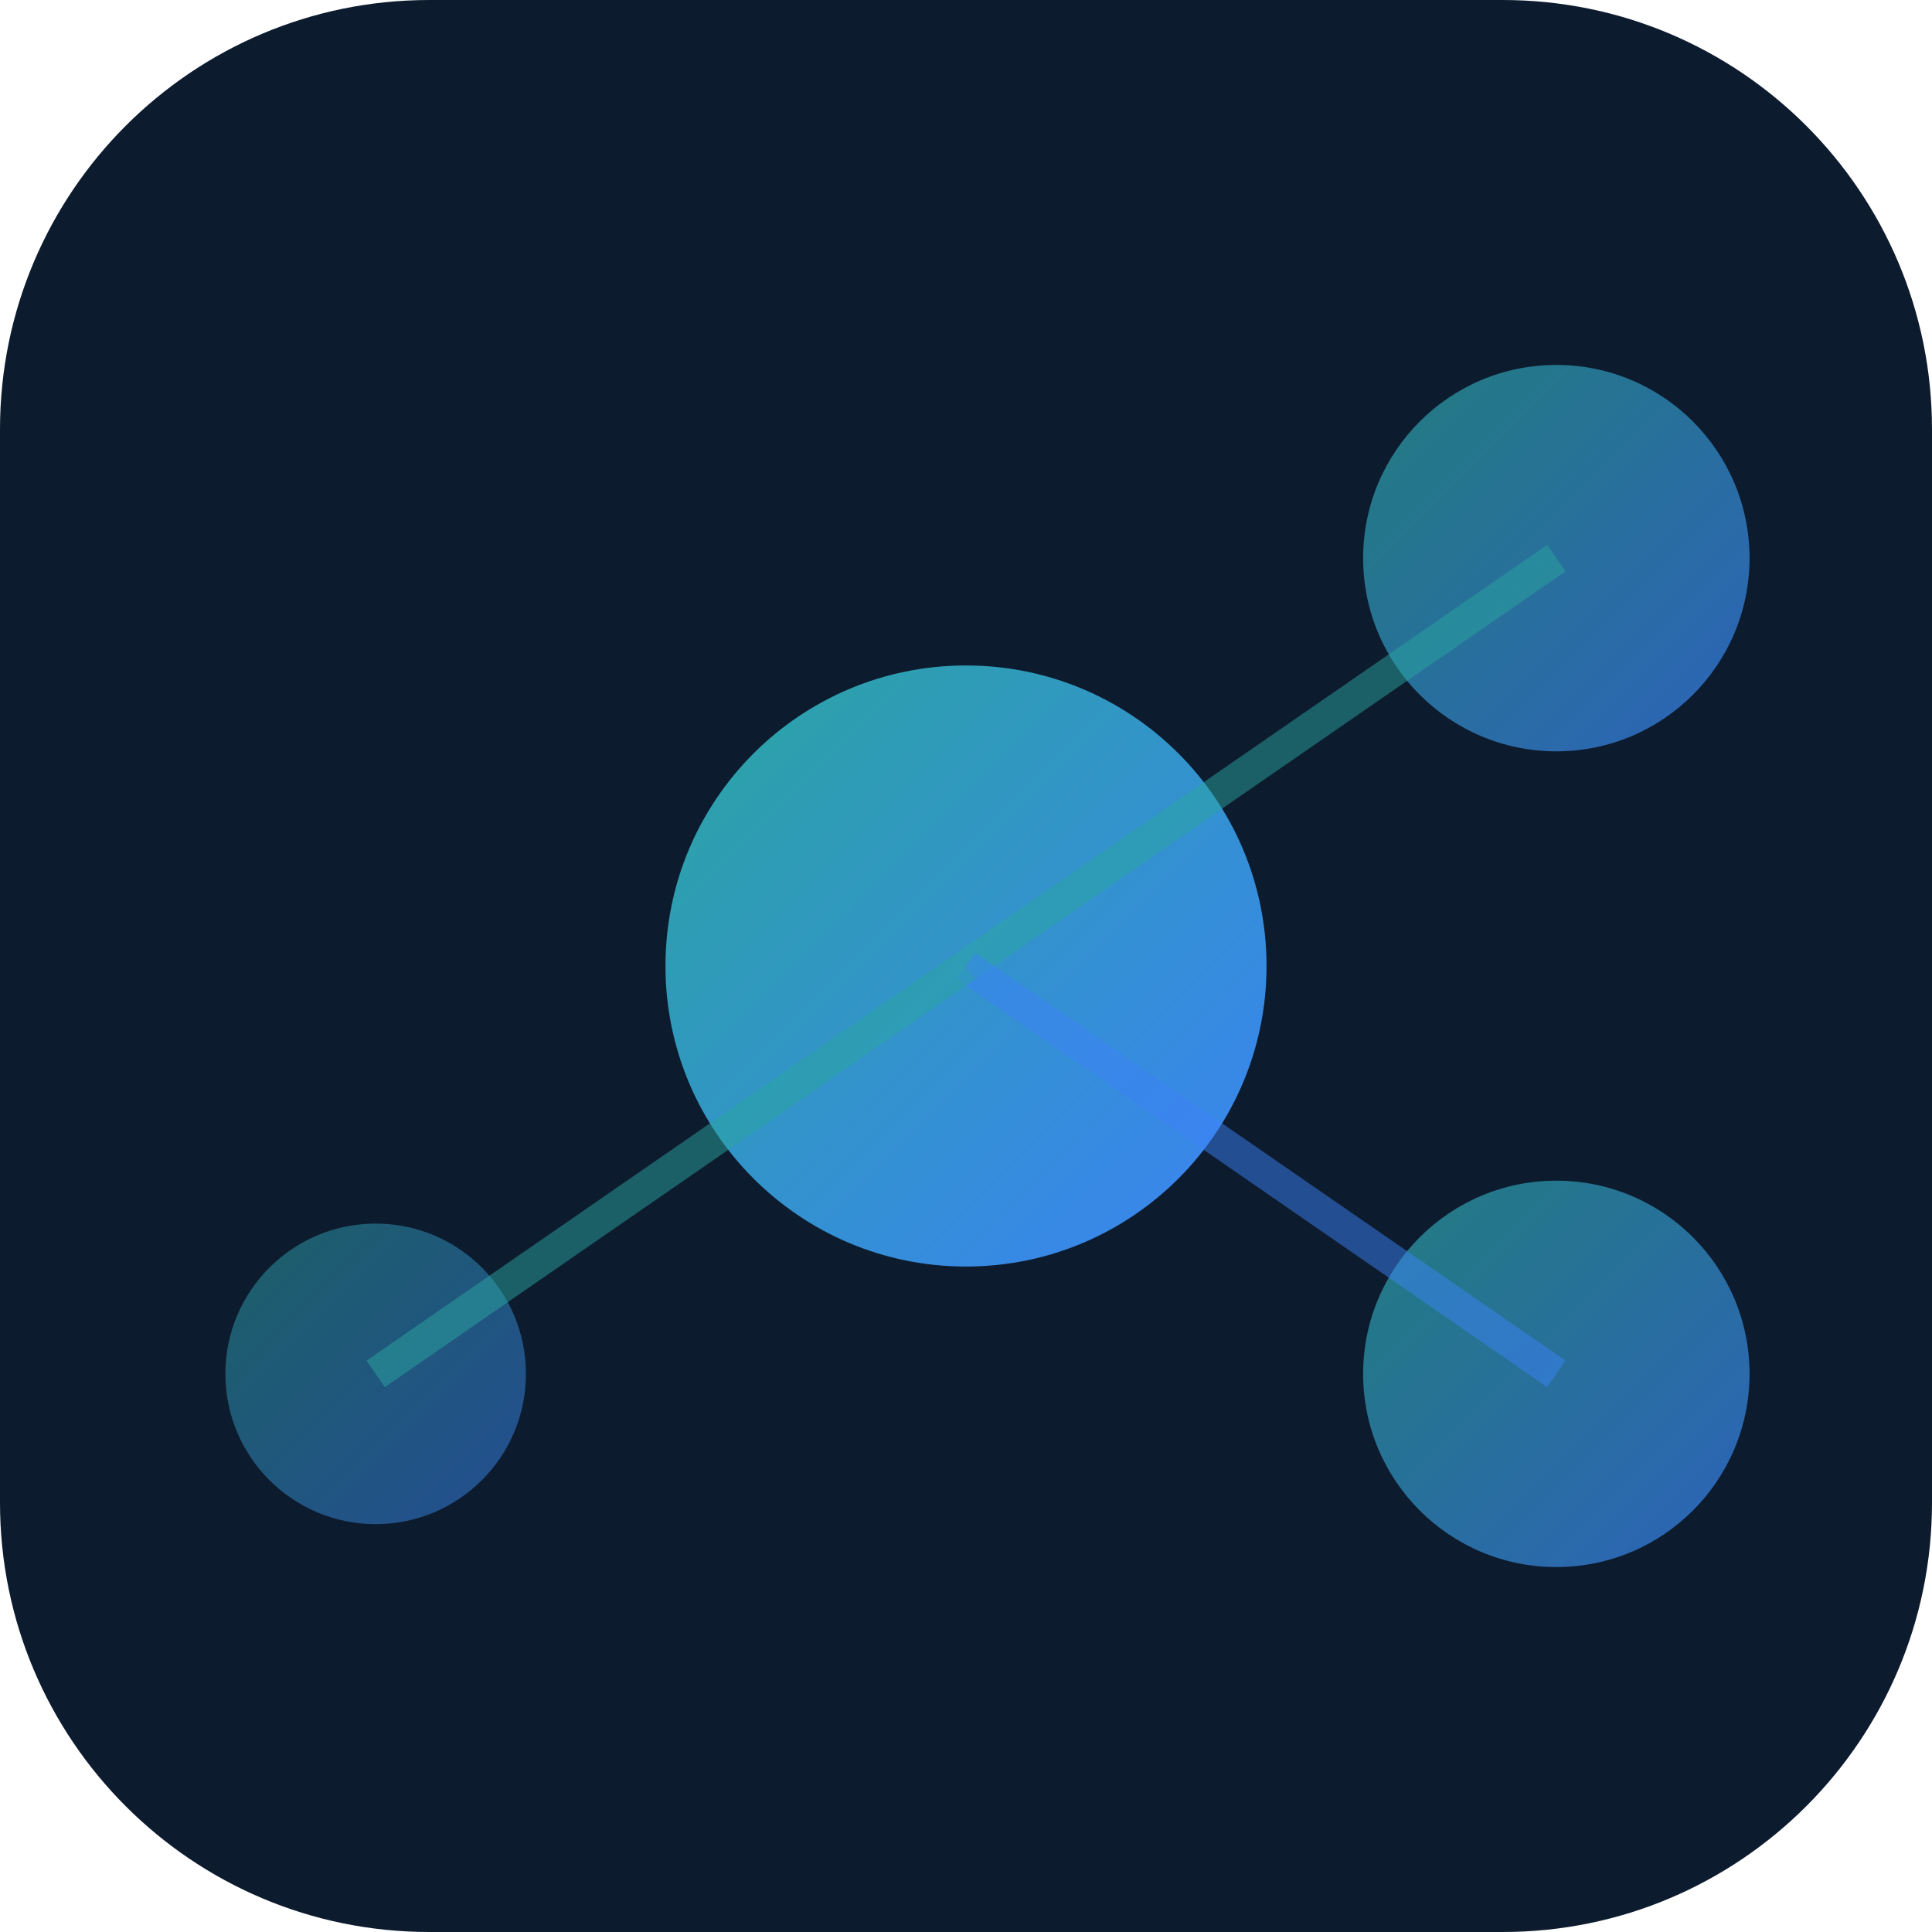
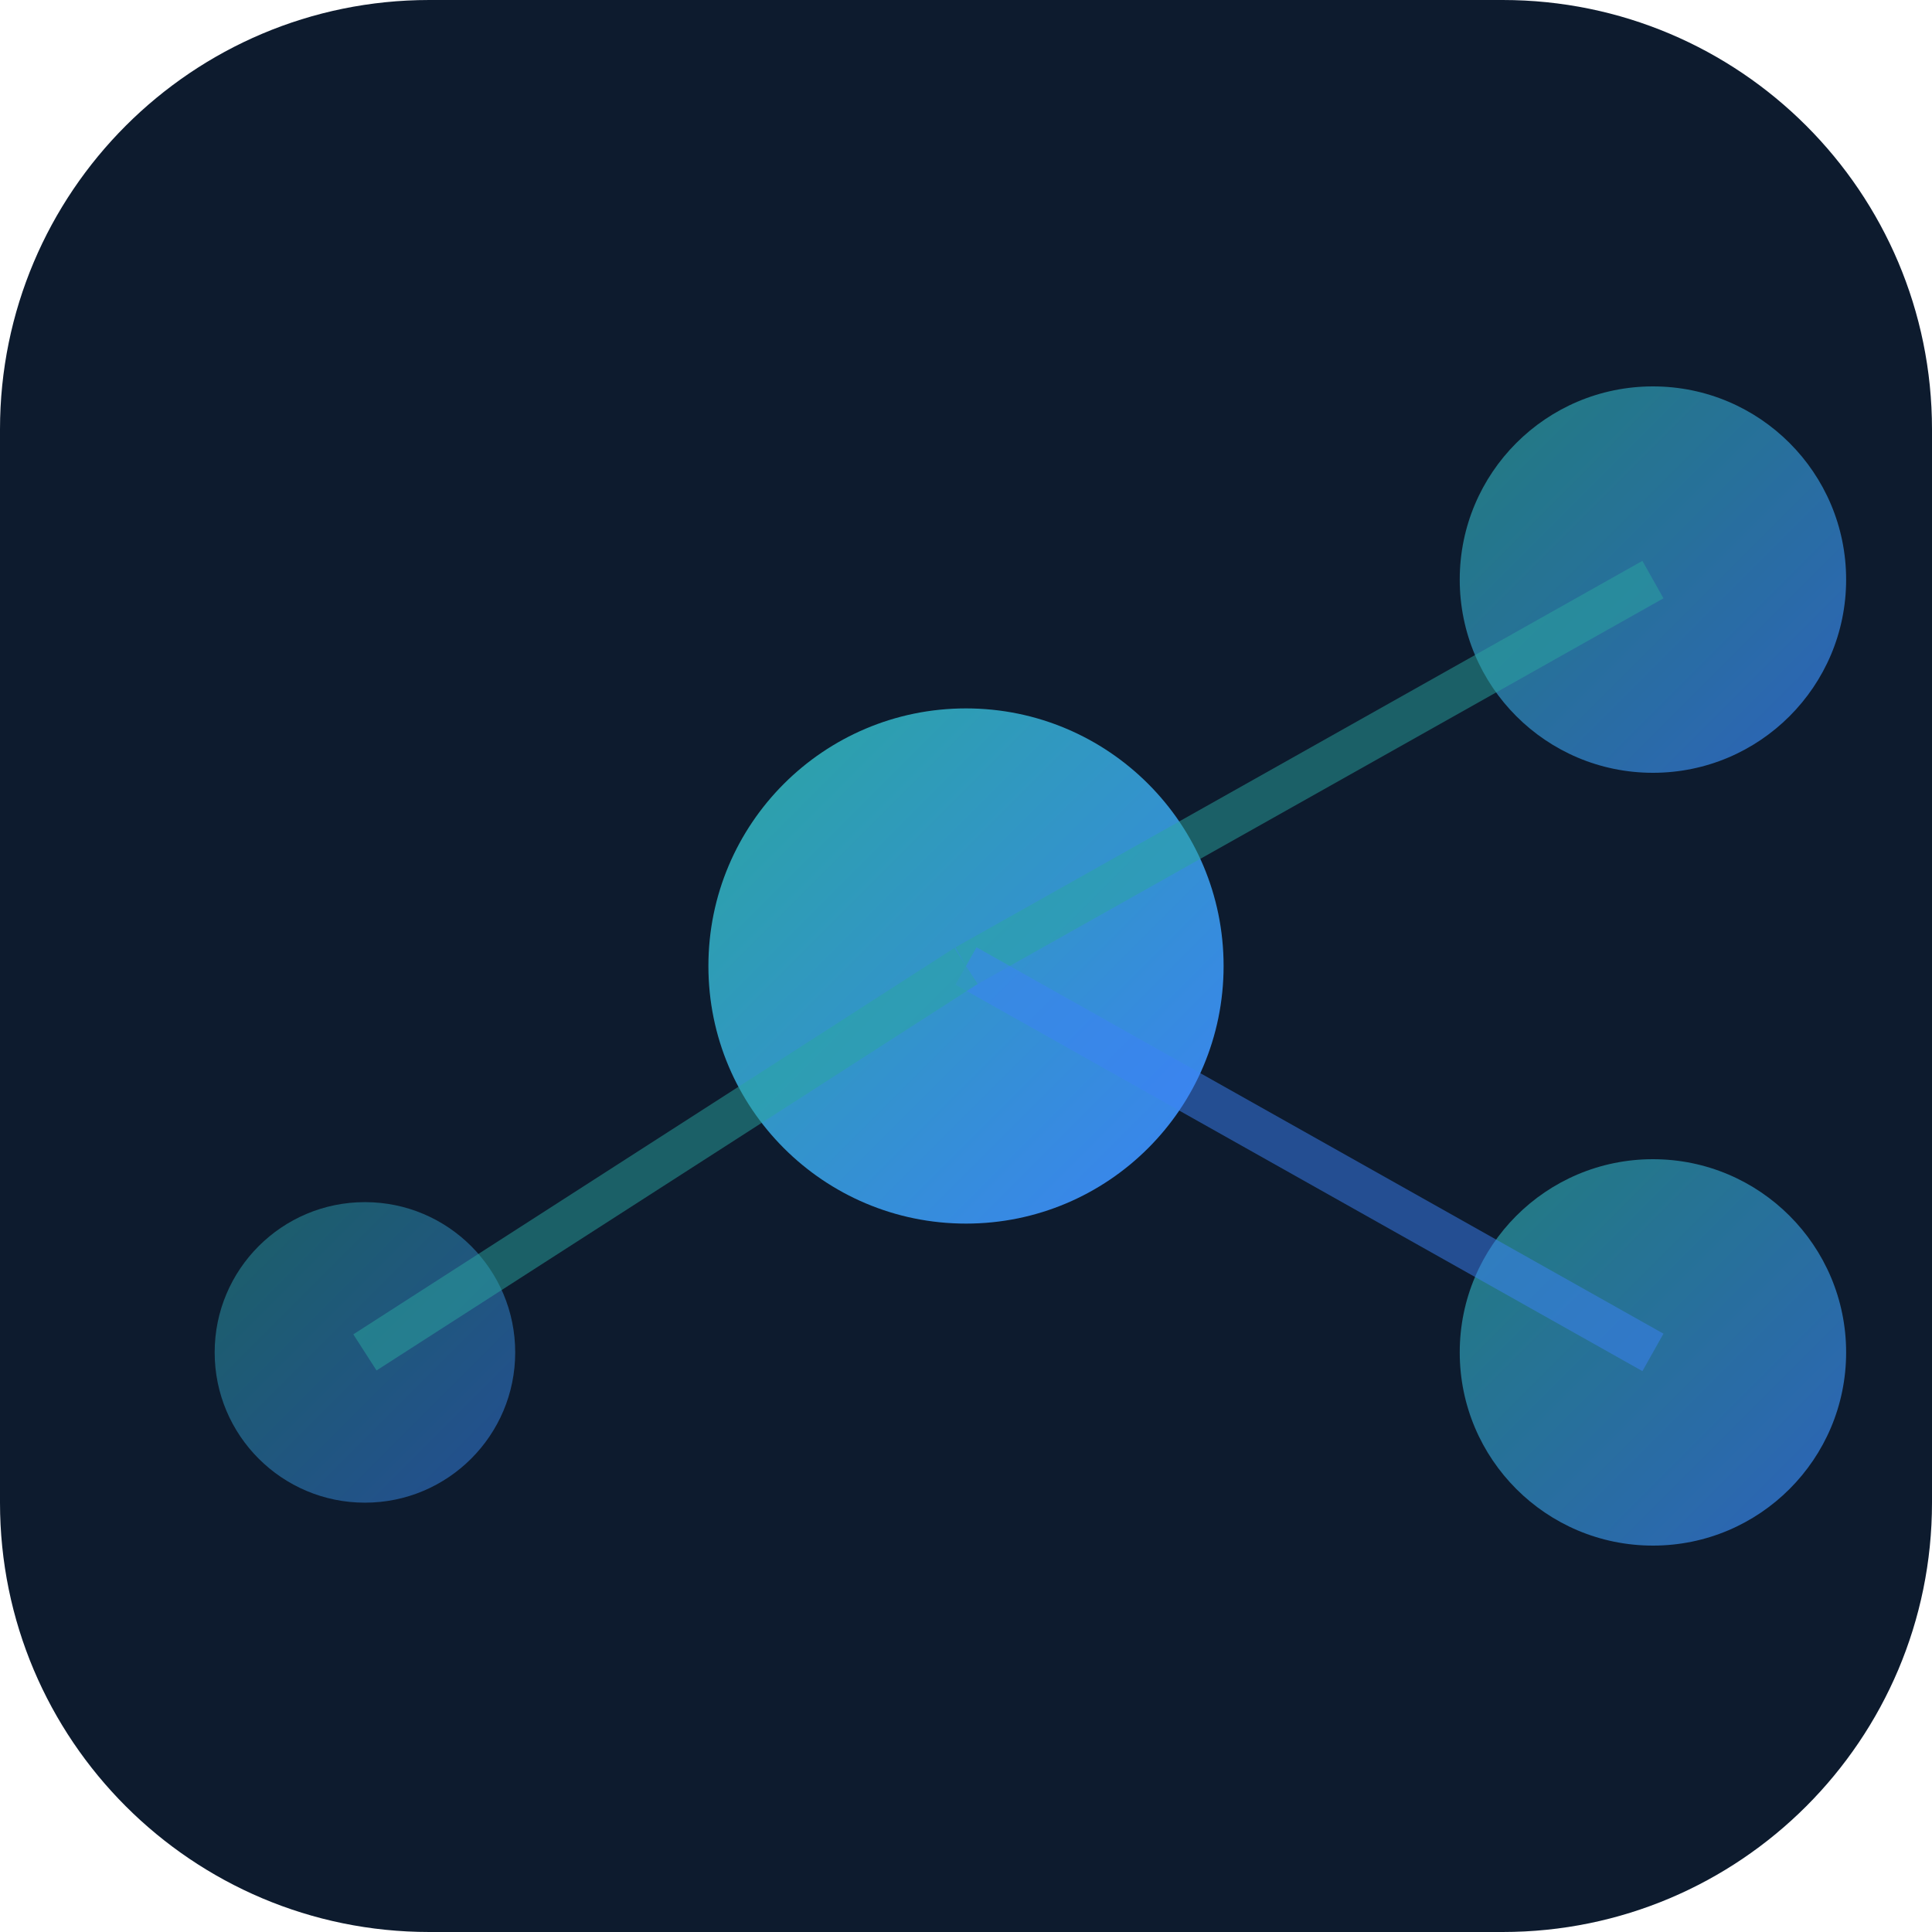
<svg xmlns="http://www.w3.org/2000/svg" width="180" height="180" viewBox="0 0 180 180" role="img">
  <defs>
    <linearGradient id="grad" x1="0%" y1="0%" x2="100%" y2="100%">
      <stop offset="0%" stop-color="#2AA5A0" />
      <stop offset="100%" stop-color="#3B82F6" />
    </linearGradient>
  </defs>
  <rect width="180" height="180" rx="40" fill="#0D1B2E" />
-   <circle cx="90" cy="90" r="28" fill="url(#grad)" />
-   <circle cx="145" cy="52" r="18" fill="url(#grad)" opacity="0.7" />
-   <circle cx="145" cy="128" r="18" fill="url(#grad)" opacity="0.7" />
-   <circle cx="35" cy="128" r="14" fill="url(#grad)" opacity="0.5" />
-   <line x1="90" y1="90" x2="145" y2="52" stroke="#2AA5A0" stroke-width="3" opacity="0.5" />
-   <line x1="90" y1="90" x2="145" y2="128" stroke="#3B82F6" stroke-width="3" opacity="0.5" />
-   <line x1="90" y1="90" x2="35" y2="128" stroke="#2AA5A0" stroke-width="3" opacity="0.5" />
+   <circle cx="90" cy="90" r="24" fill="url(#grad)" />
+   <circle cx="154" cy="54" r="18" fill="url(#grad)" opacity="0.7" />
+   <circle cx="154" cy="126" r="18" fill="url(#grad)" opacity="0.7" />
+   <circle cx="34" cy="126" r="14" fill="url(#grad)" opacity="0.5" />
+   <line x1="90" y1="90" x2="154" y2="54" stroke="#2AA5A0" stroke-width="4" opacity="0.5" />
+   <line x1="90" y1="90" x2="154" y2="126" stroke="#3B82F6" stroke-width="4" opacity="0.5" />
+   <line x1="90" y1="90" x2="34" y2="126" stroke="#2AA5A0" stroke-width="4" opacity="0.5" />
</svg>
